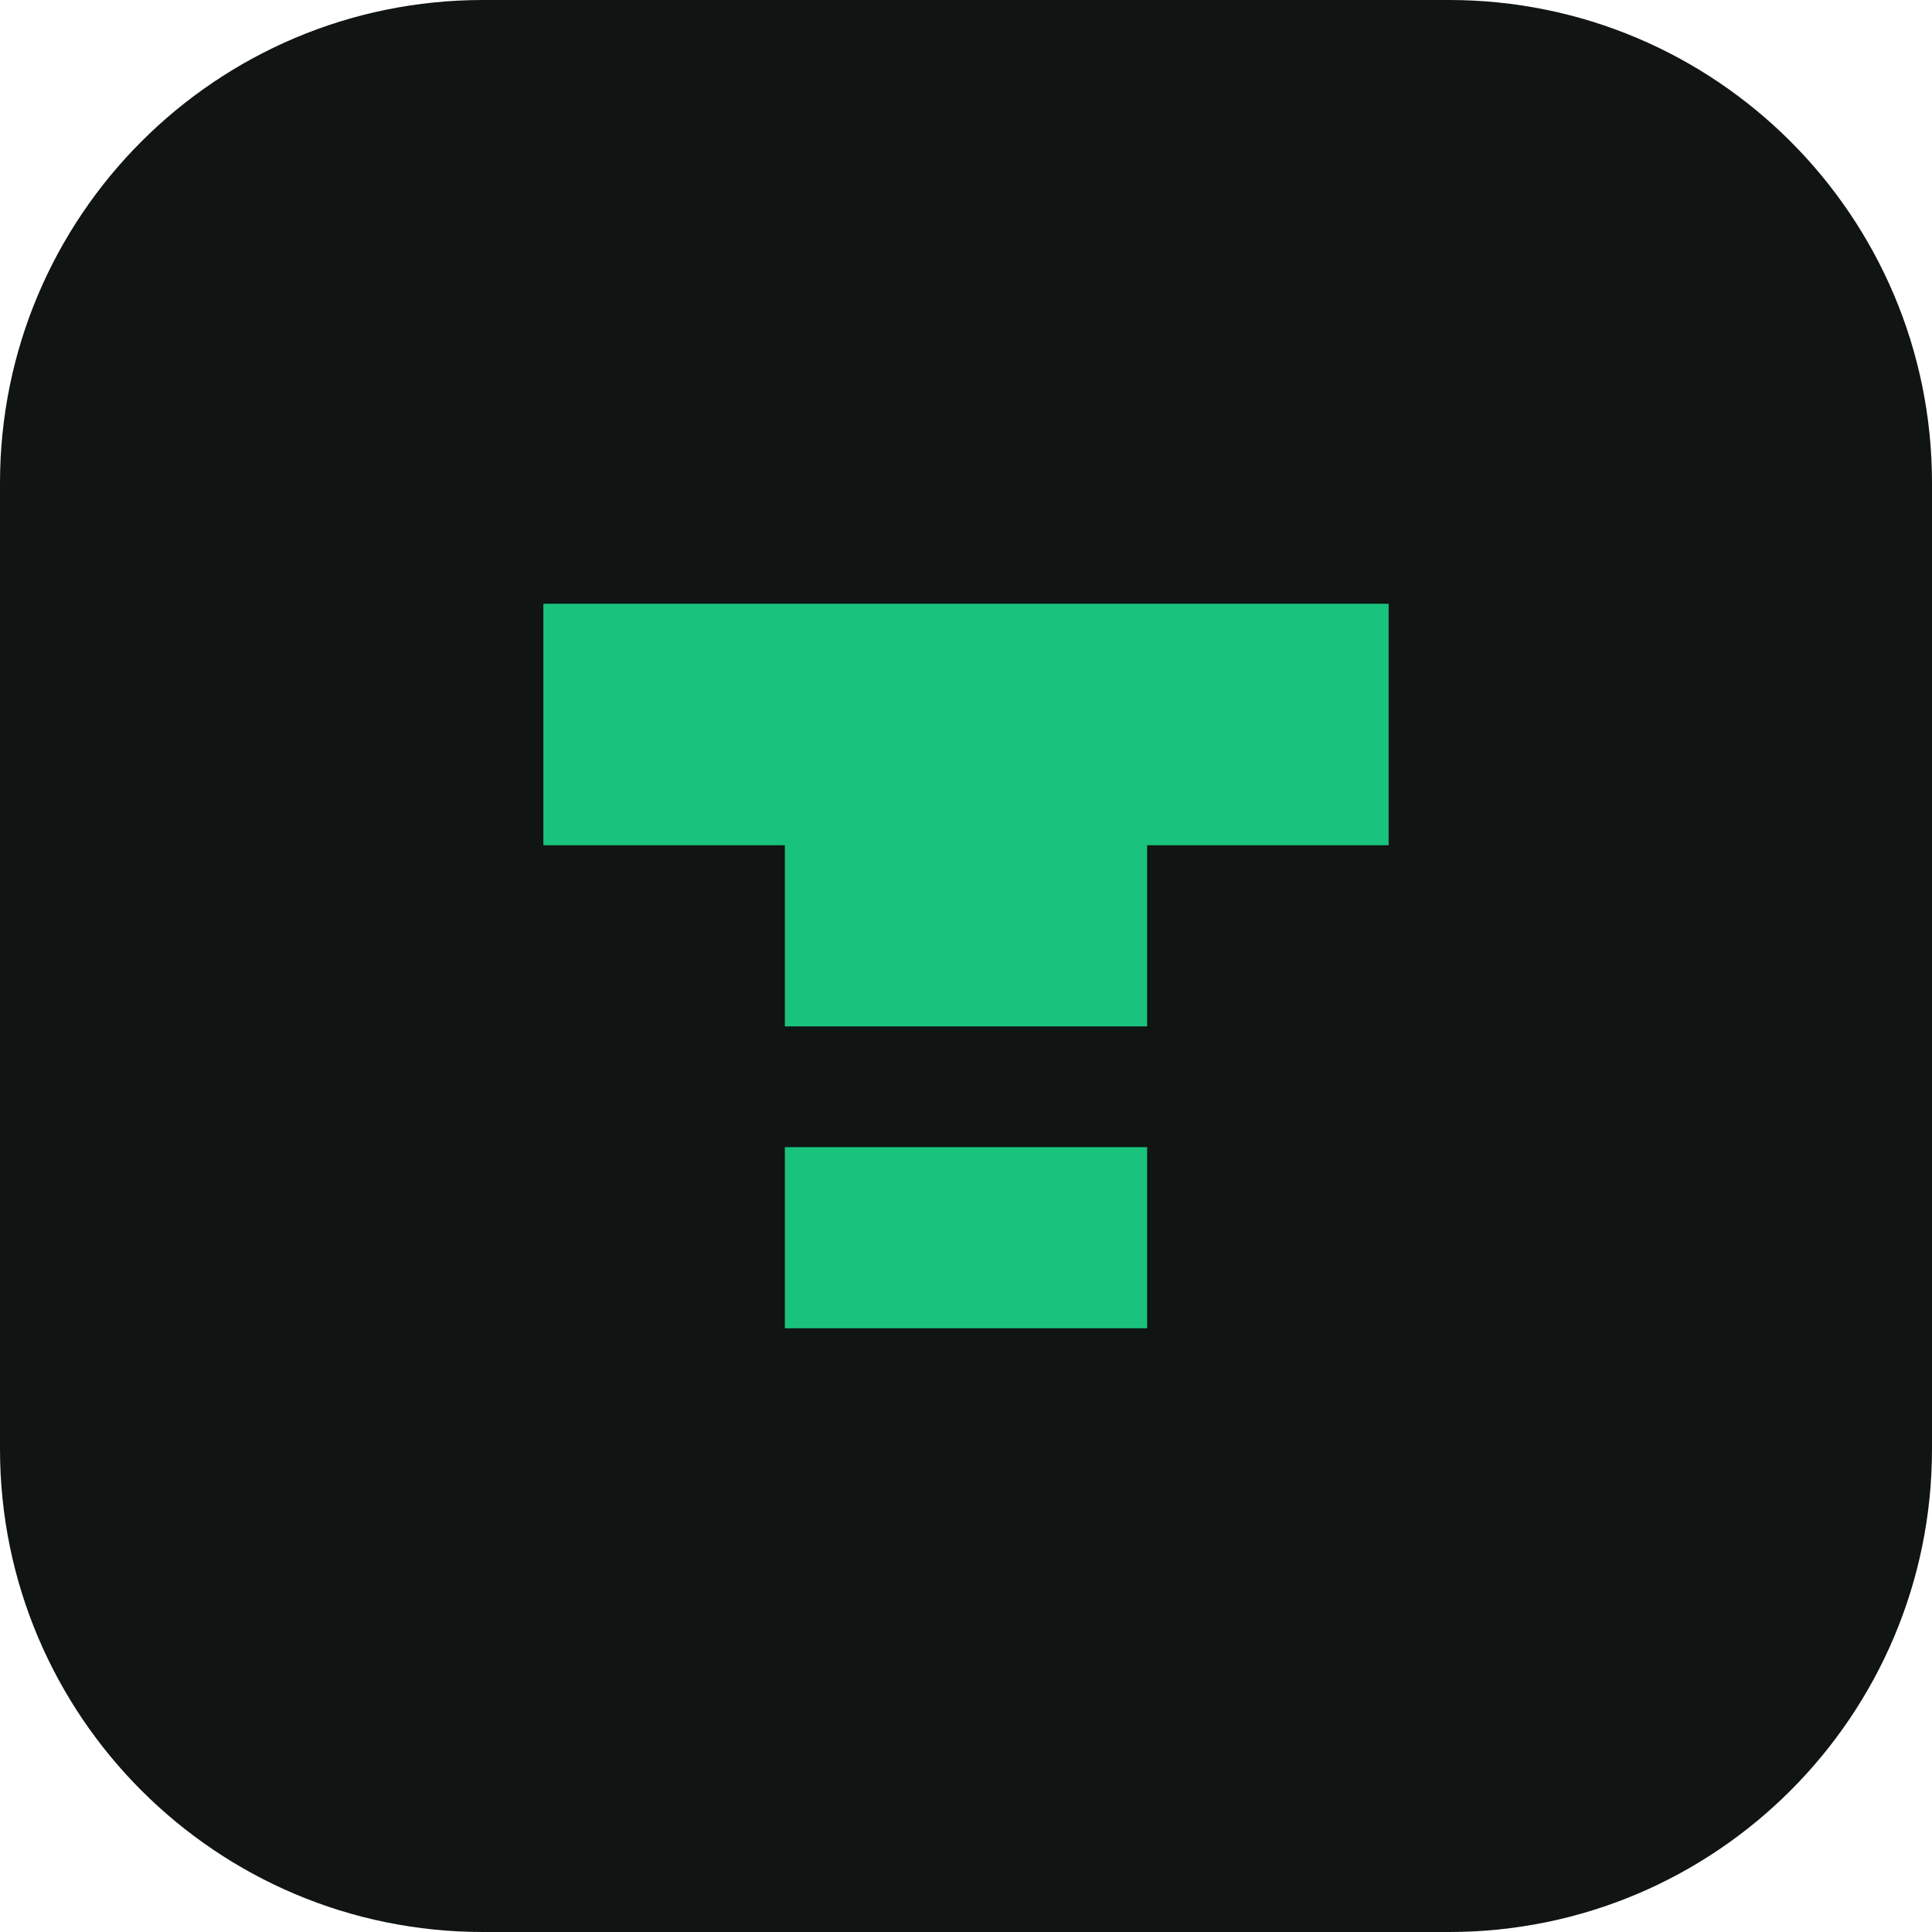
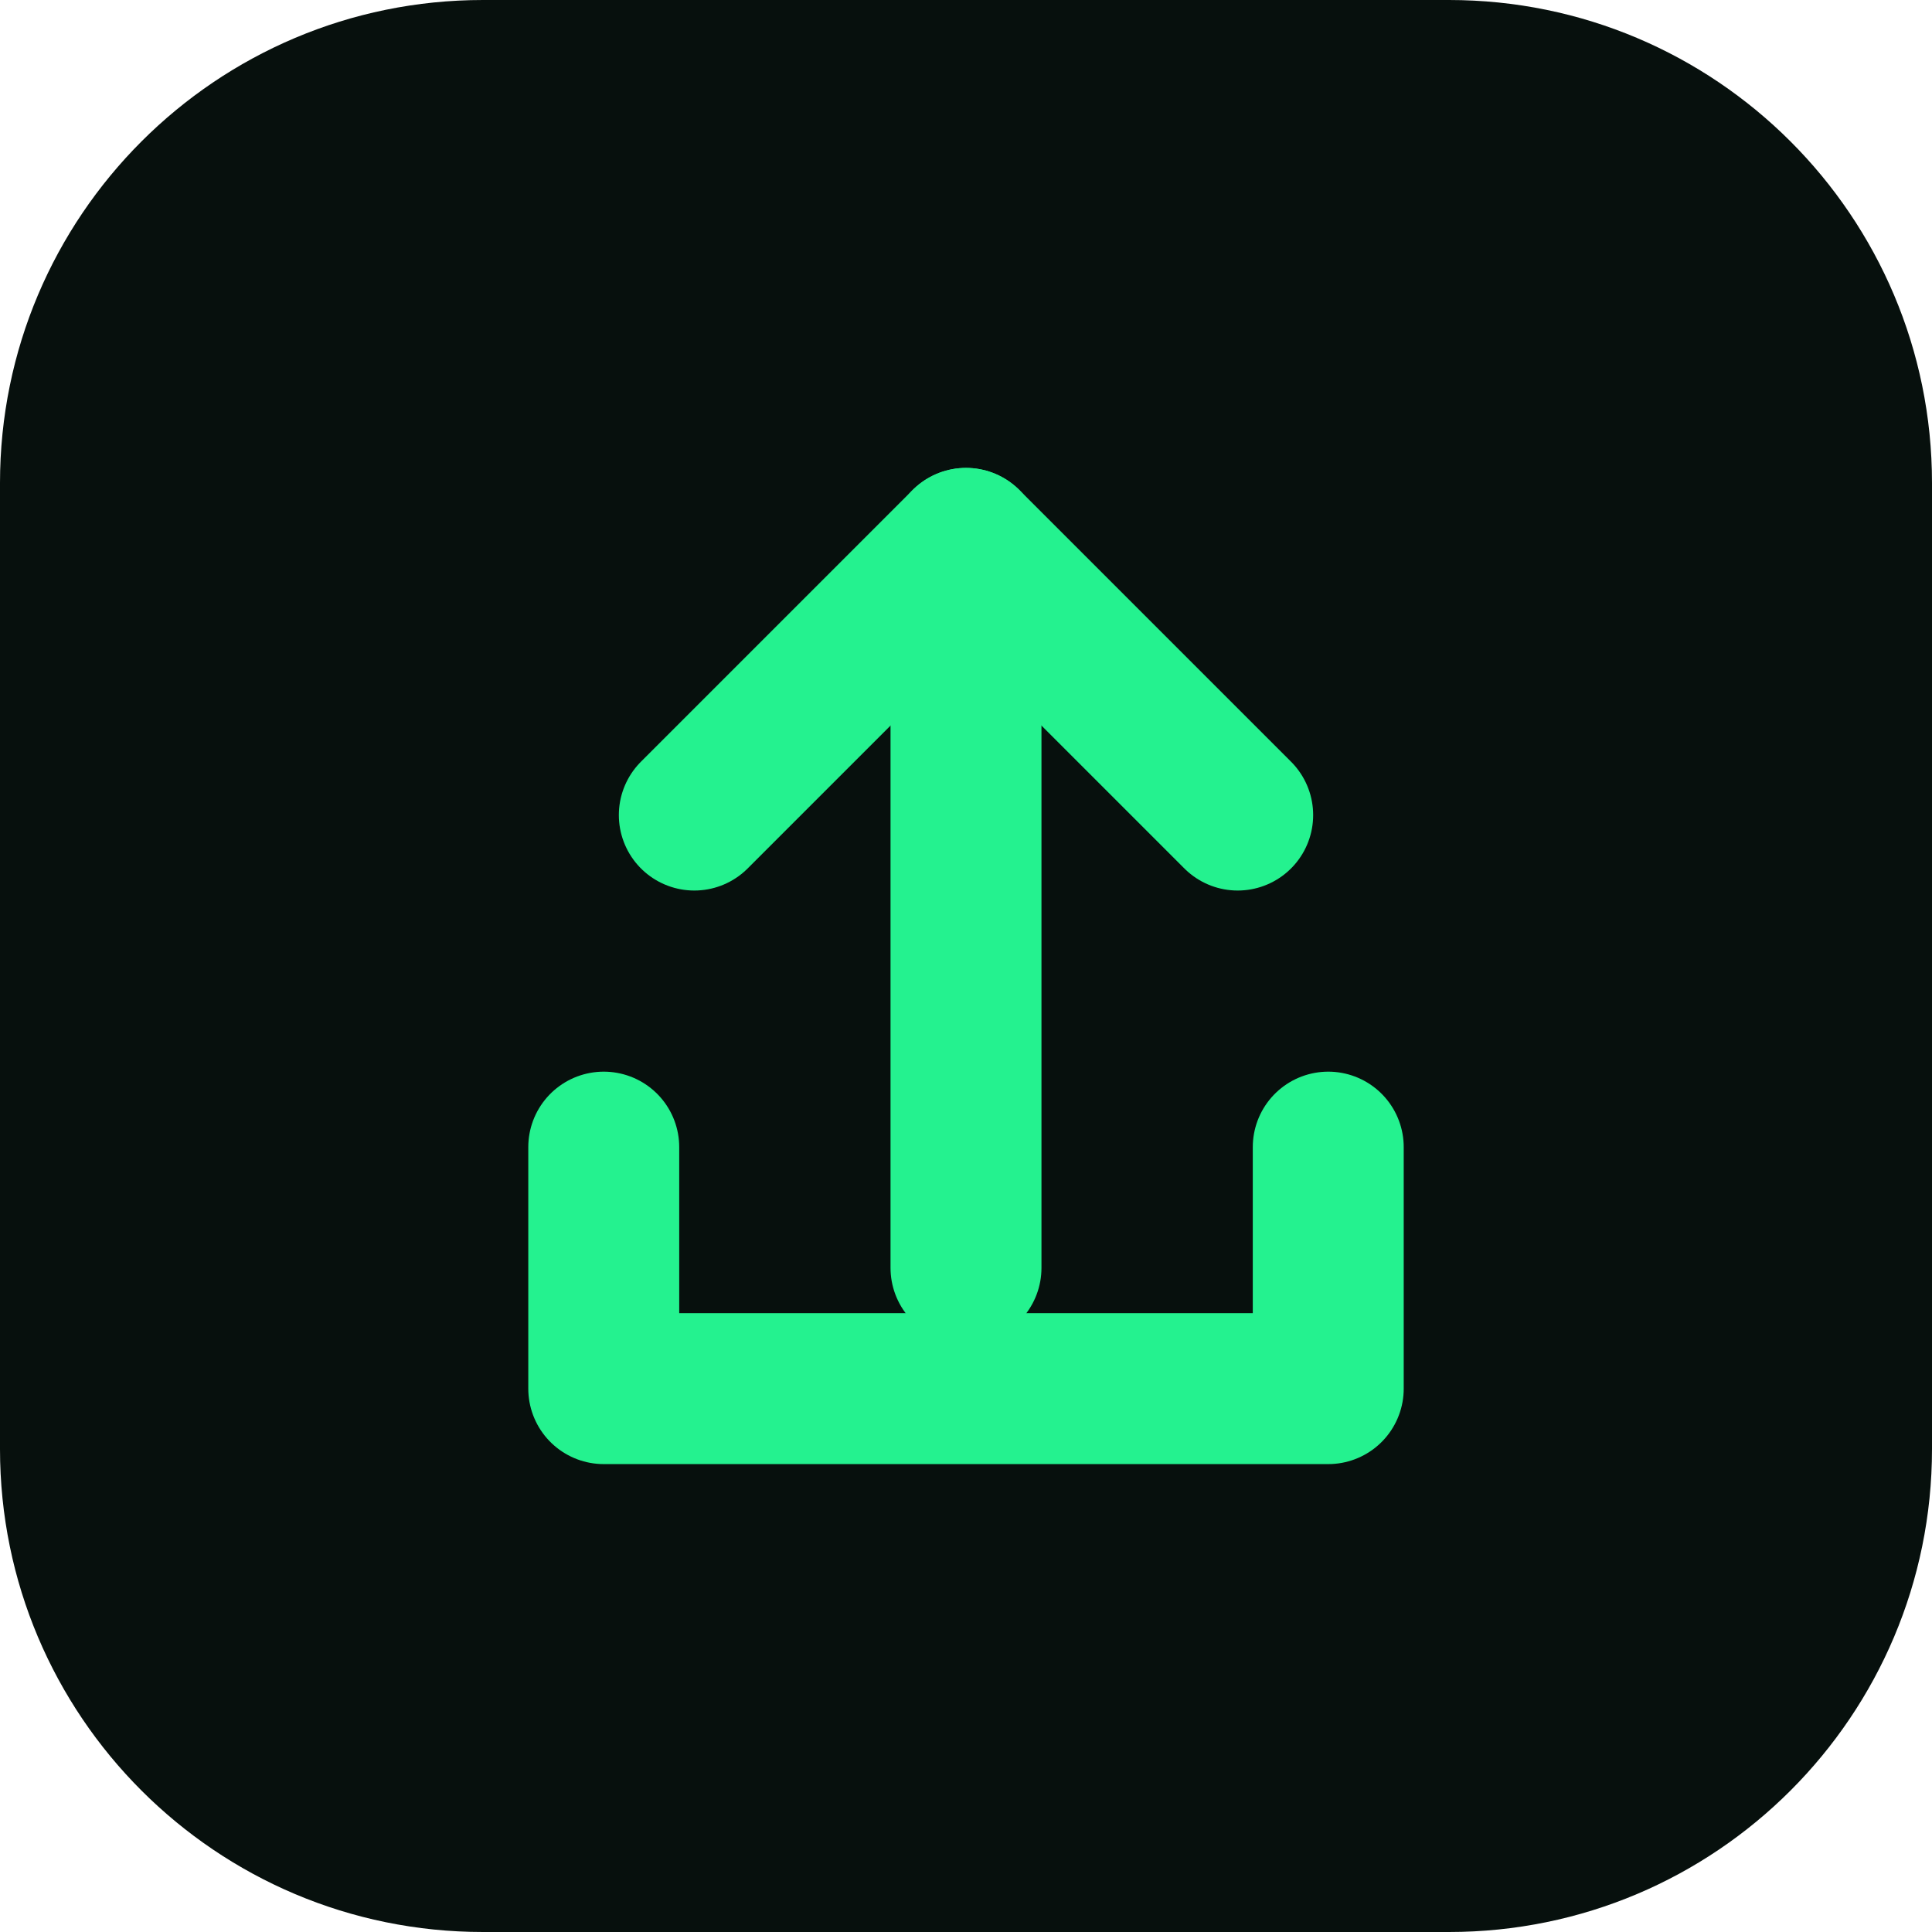
- <svg xmlns="http://www.w3.org/2000/svg" width="64" height="64" viewBox="0 0 64 64" fill="none">
-   <rect width="64" height="64" rx="16" fill="#101413" />
-   <path d="M18 20H46V28H38V44H26V28H18V20Z" fill="#19C37D" />
-   <path d="M26 36H38" stroke="#101413" stroke-width="4" stroke-linecap="round" />
+ <svg xmlns="http://www.w3.org/2000/svg" width="64" height="64" viewBox="0 0 64 64" fill="none" role="img" aria-labelledby="title desc">
+   <rect width="64" height="64" rx="16" fill="#07100D" />
+   <path d="M20 38V46H44V38" stroke="#24F28F" stroke-width="5" stroke-linecap="round" stroke-linejoin="round" />
+   <path d="M32 42V18" stroke="#24F28F" stroke-width="5" stroke-linecap="round" />
+   <path d="M23 27L32 18L41 27" stroke="#24F28F" stroke-width="5" stroke-linecap="round" stroke-linejoin="round" />
</svg>
